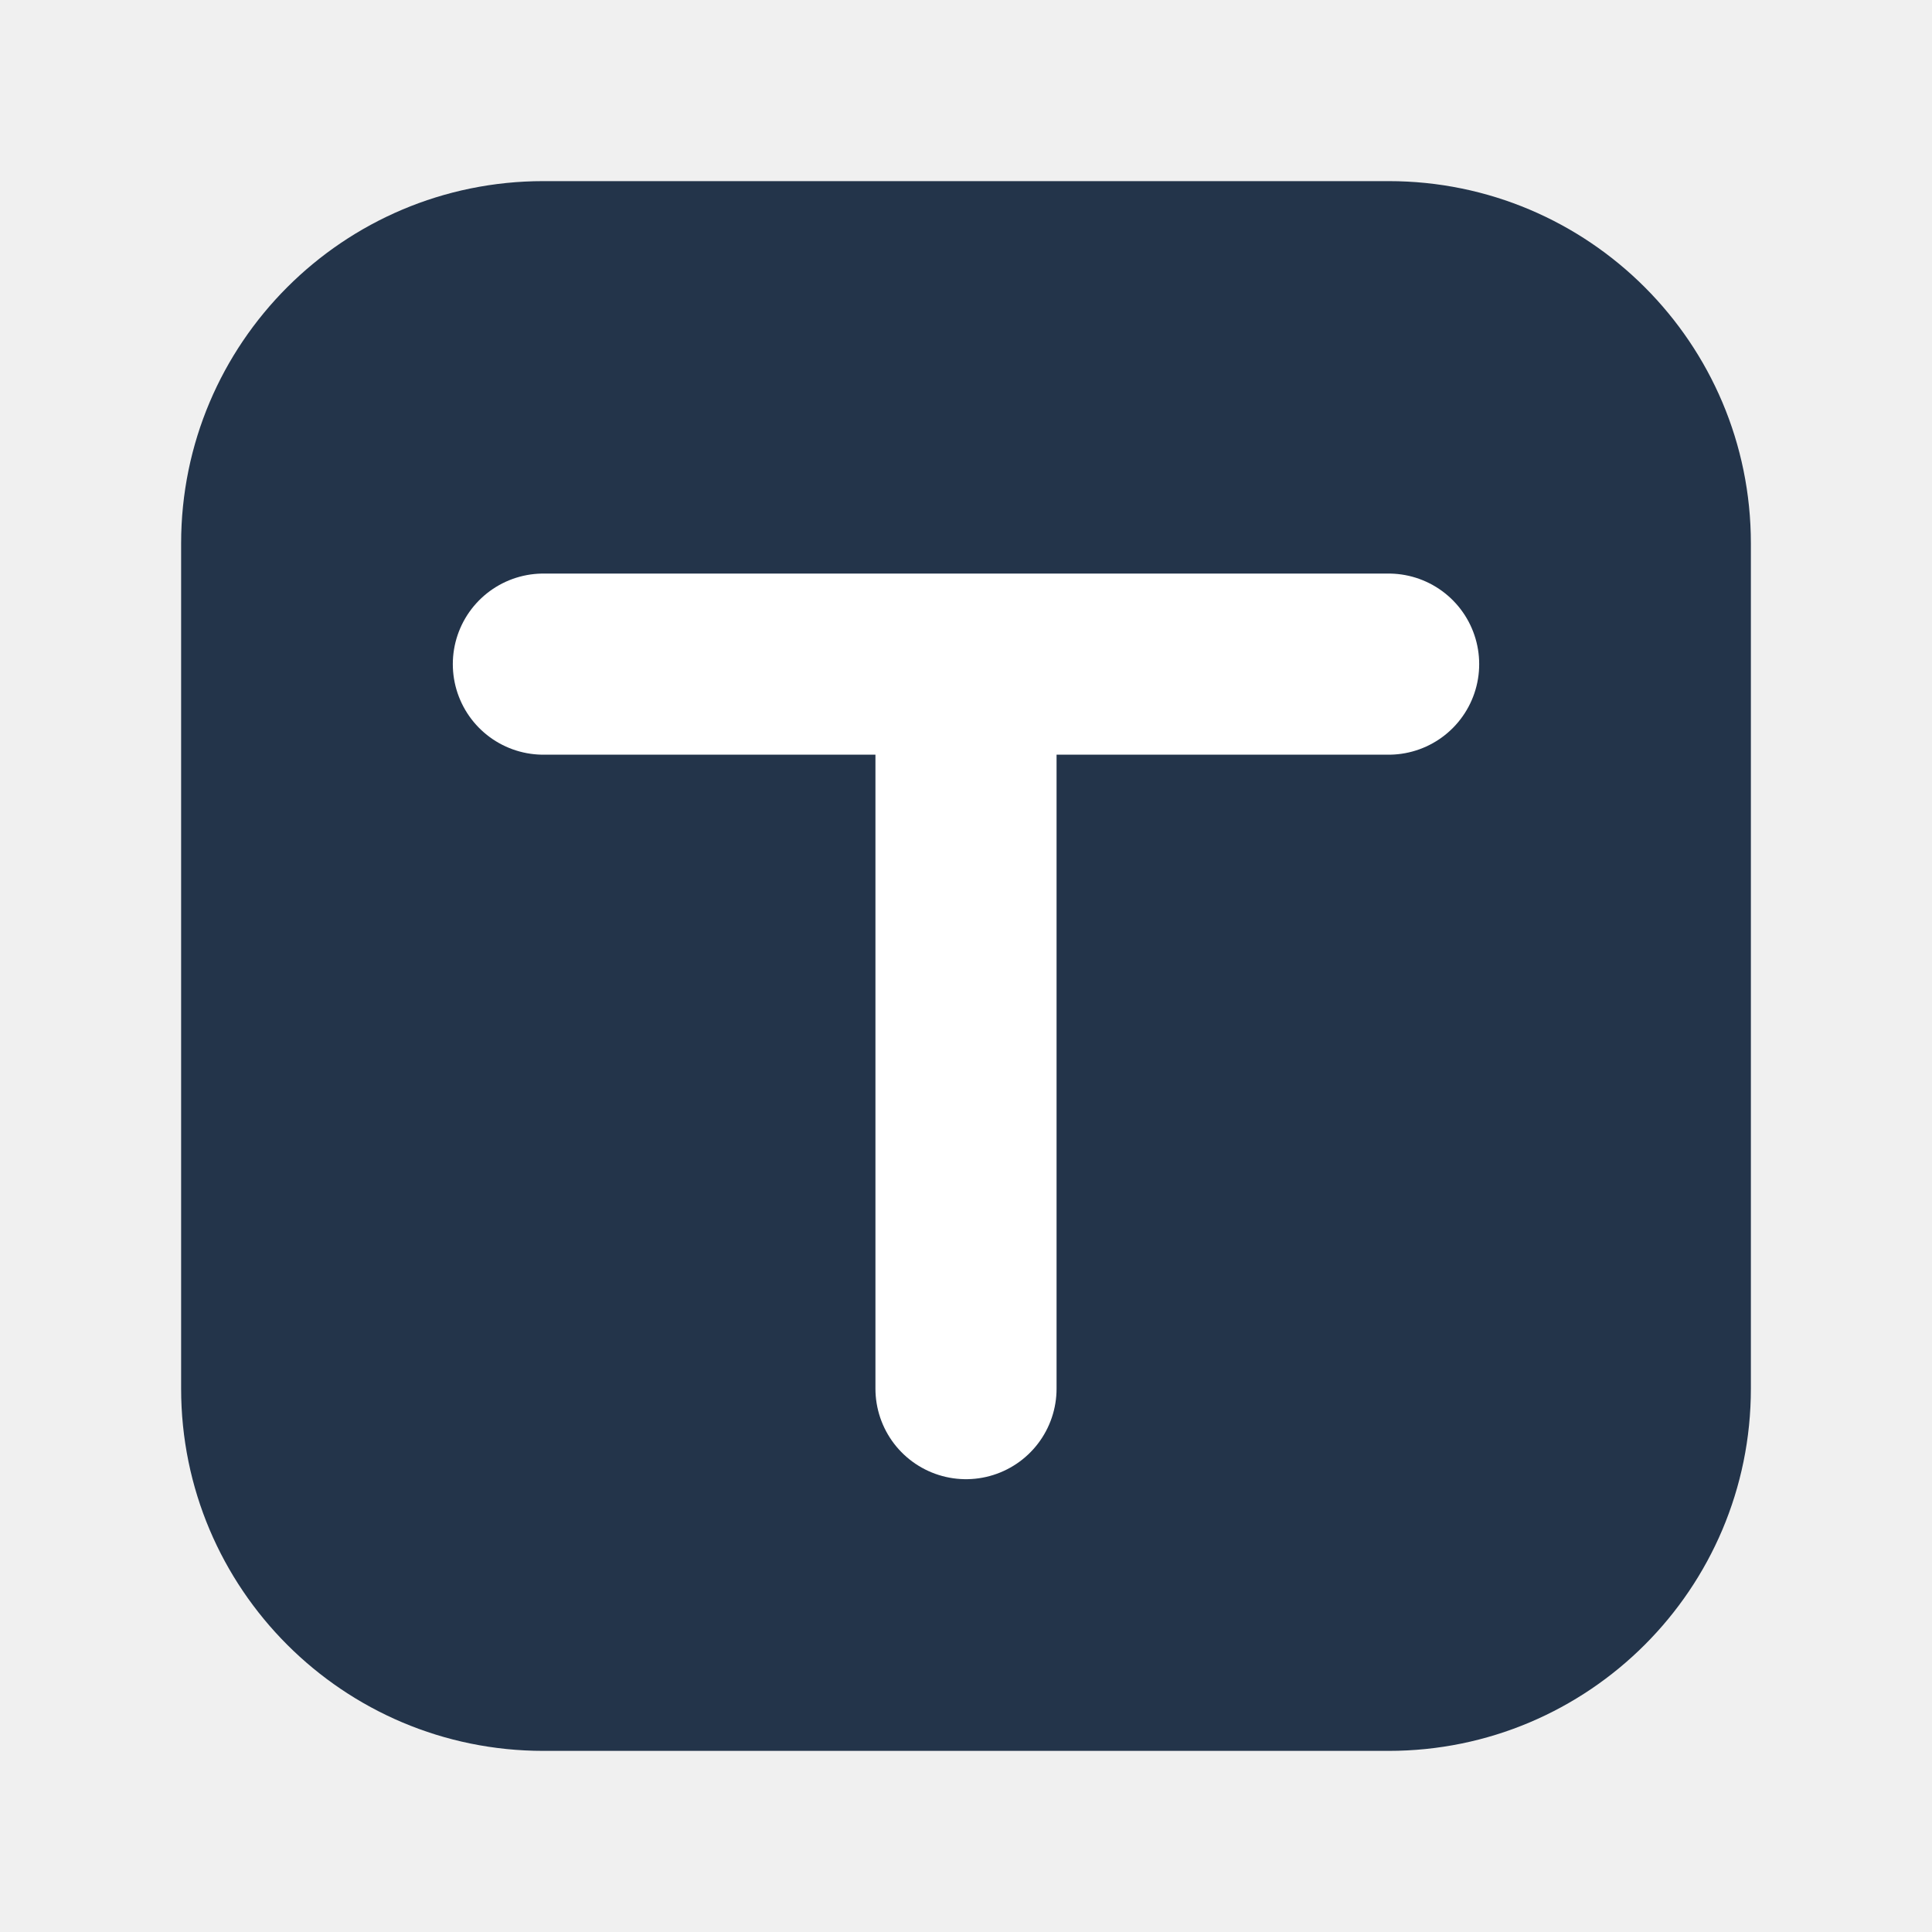
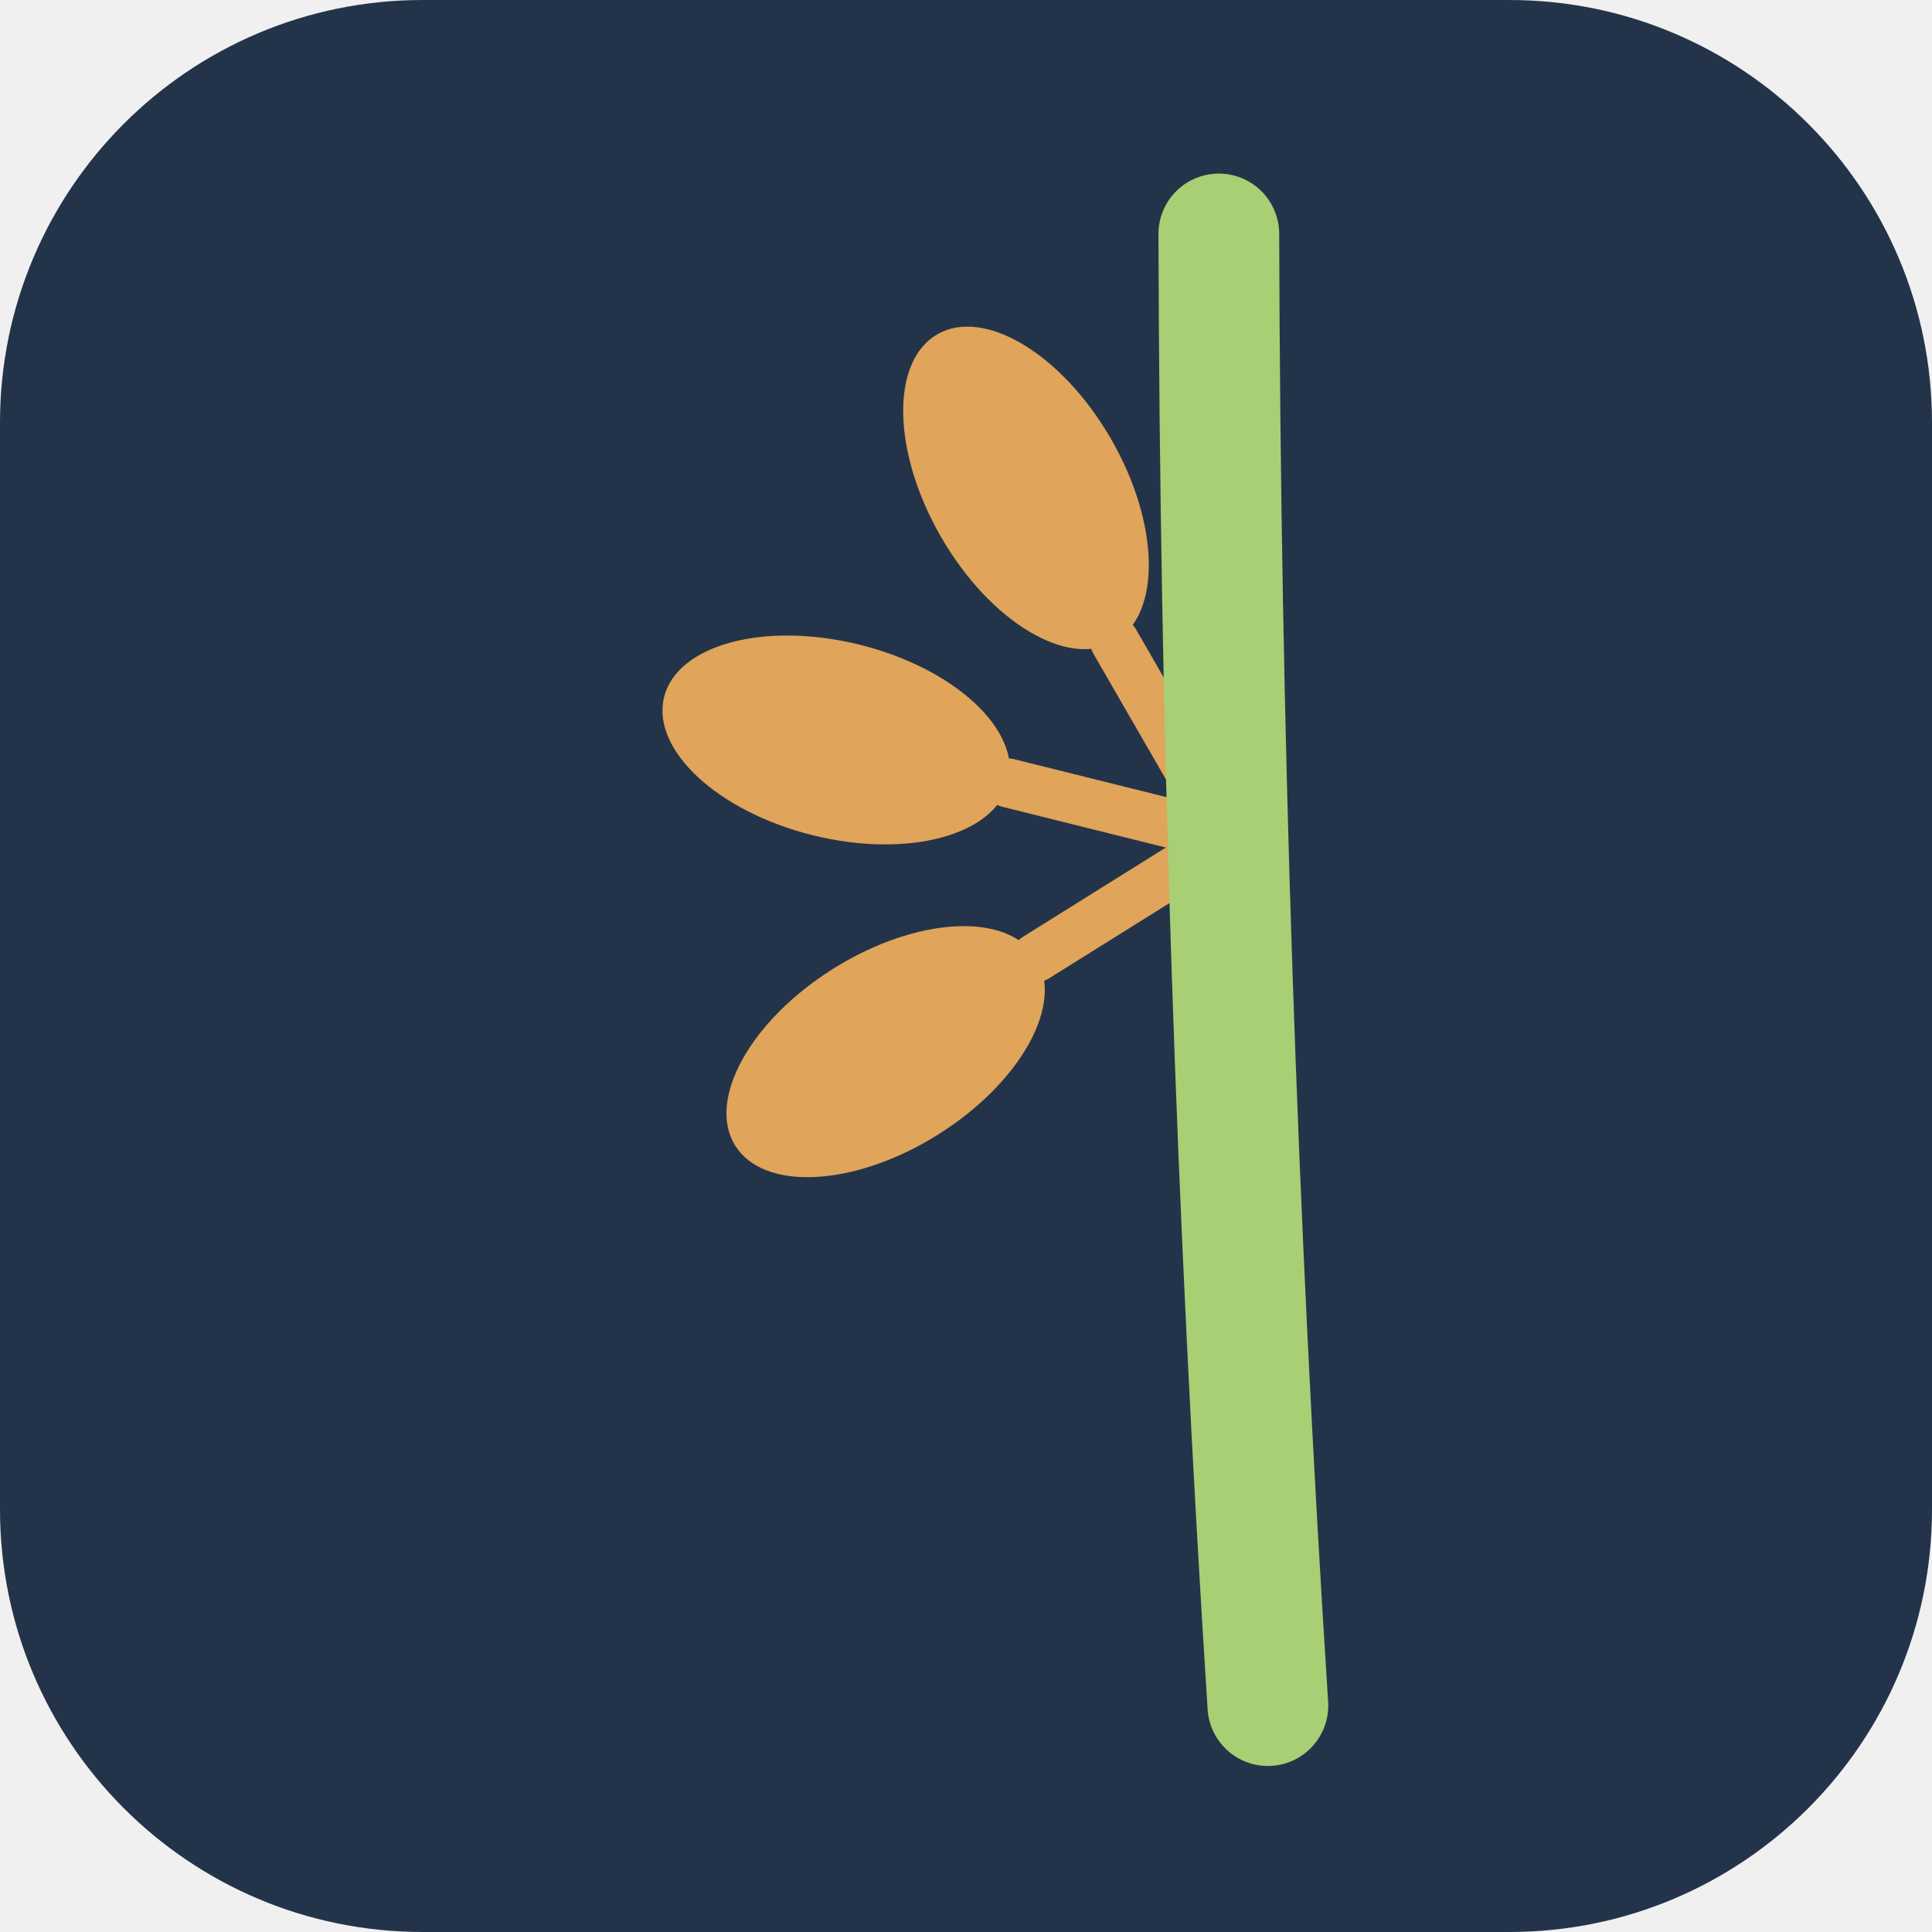
- <svg xmlns="http://www.w3.org/2000/svg" viewBox="0 0 32 32">
-   <rect x="3" y="3" width="26" height="26" rx="6" fill="#23344a" />
-   <path d="M9 11h14M16 11v12" stroke="#fff" stroke-width="3" stroke-linecap="round" />
+ <svg xmlns="http://www.w3.org/2000/svg" width="512" height="512" viewBox="0 0 512 512">
+   <rect width="512" height="512" rx="112" fill="#23344a" />
+   <path d="M325.4 222.0 L274.5 253.8" stroke="#e0a45a" stroke-width="13" stroke-linecap="round" />
+   <ellipse cx="234.7" cy="278.7" rx="47.0" ry="26.0" transform="rotate(148 234.7 278.7)" fill="#e0a45a" />
+   <path d="M325.4 222.0 L267.2 207.5" stroke="#e0a45a" stroke-width="13" stroke-linecap="round" />
+   <ellipse cx="221.6" cy="196.1" rx="47.0" ry="26.0" transform="rotate(194 221.6 196.1)" fill="#e0a45a" />
+   <path d="M325.4 222.0 L295.4 170.0" stroke="#e0a45a" stroke-width="13" stroke-linecap="round" />
+   <ellipse cx="271.9" cy="129.3" rx="47.0" ry="26.0" transform="rotate(240 271.9 129.3)" fill="#e0a45a" />
+   <path d="M336 452 Q323.5 257.0 323 62" fill="none" stroke="#a8cf74" stroke-width="32" stroke-linecap="round" />
</svg>
